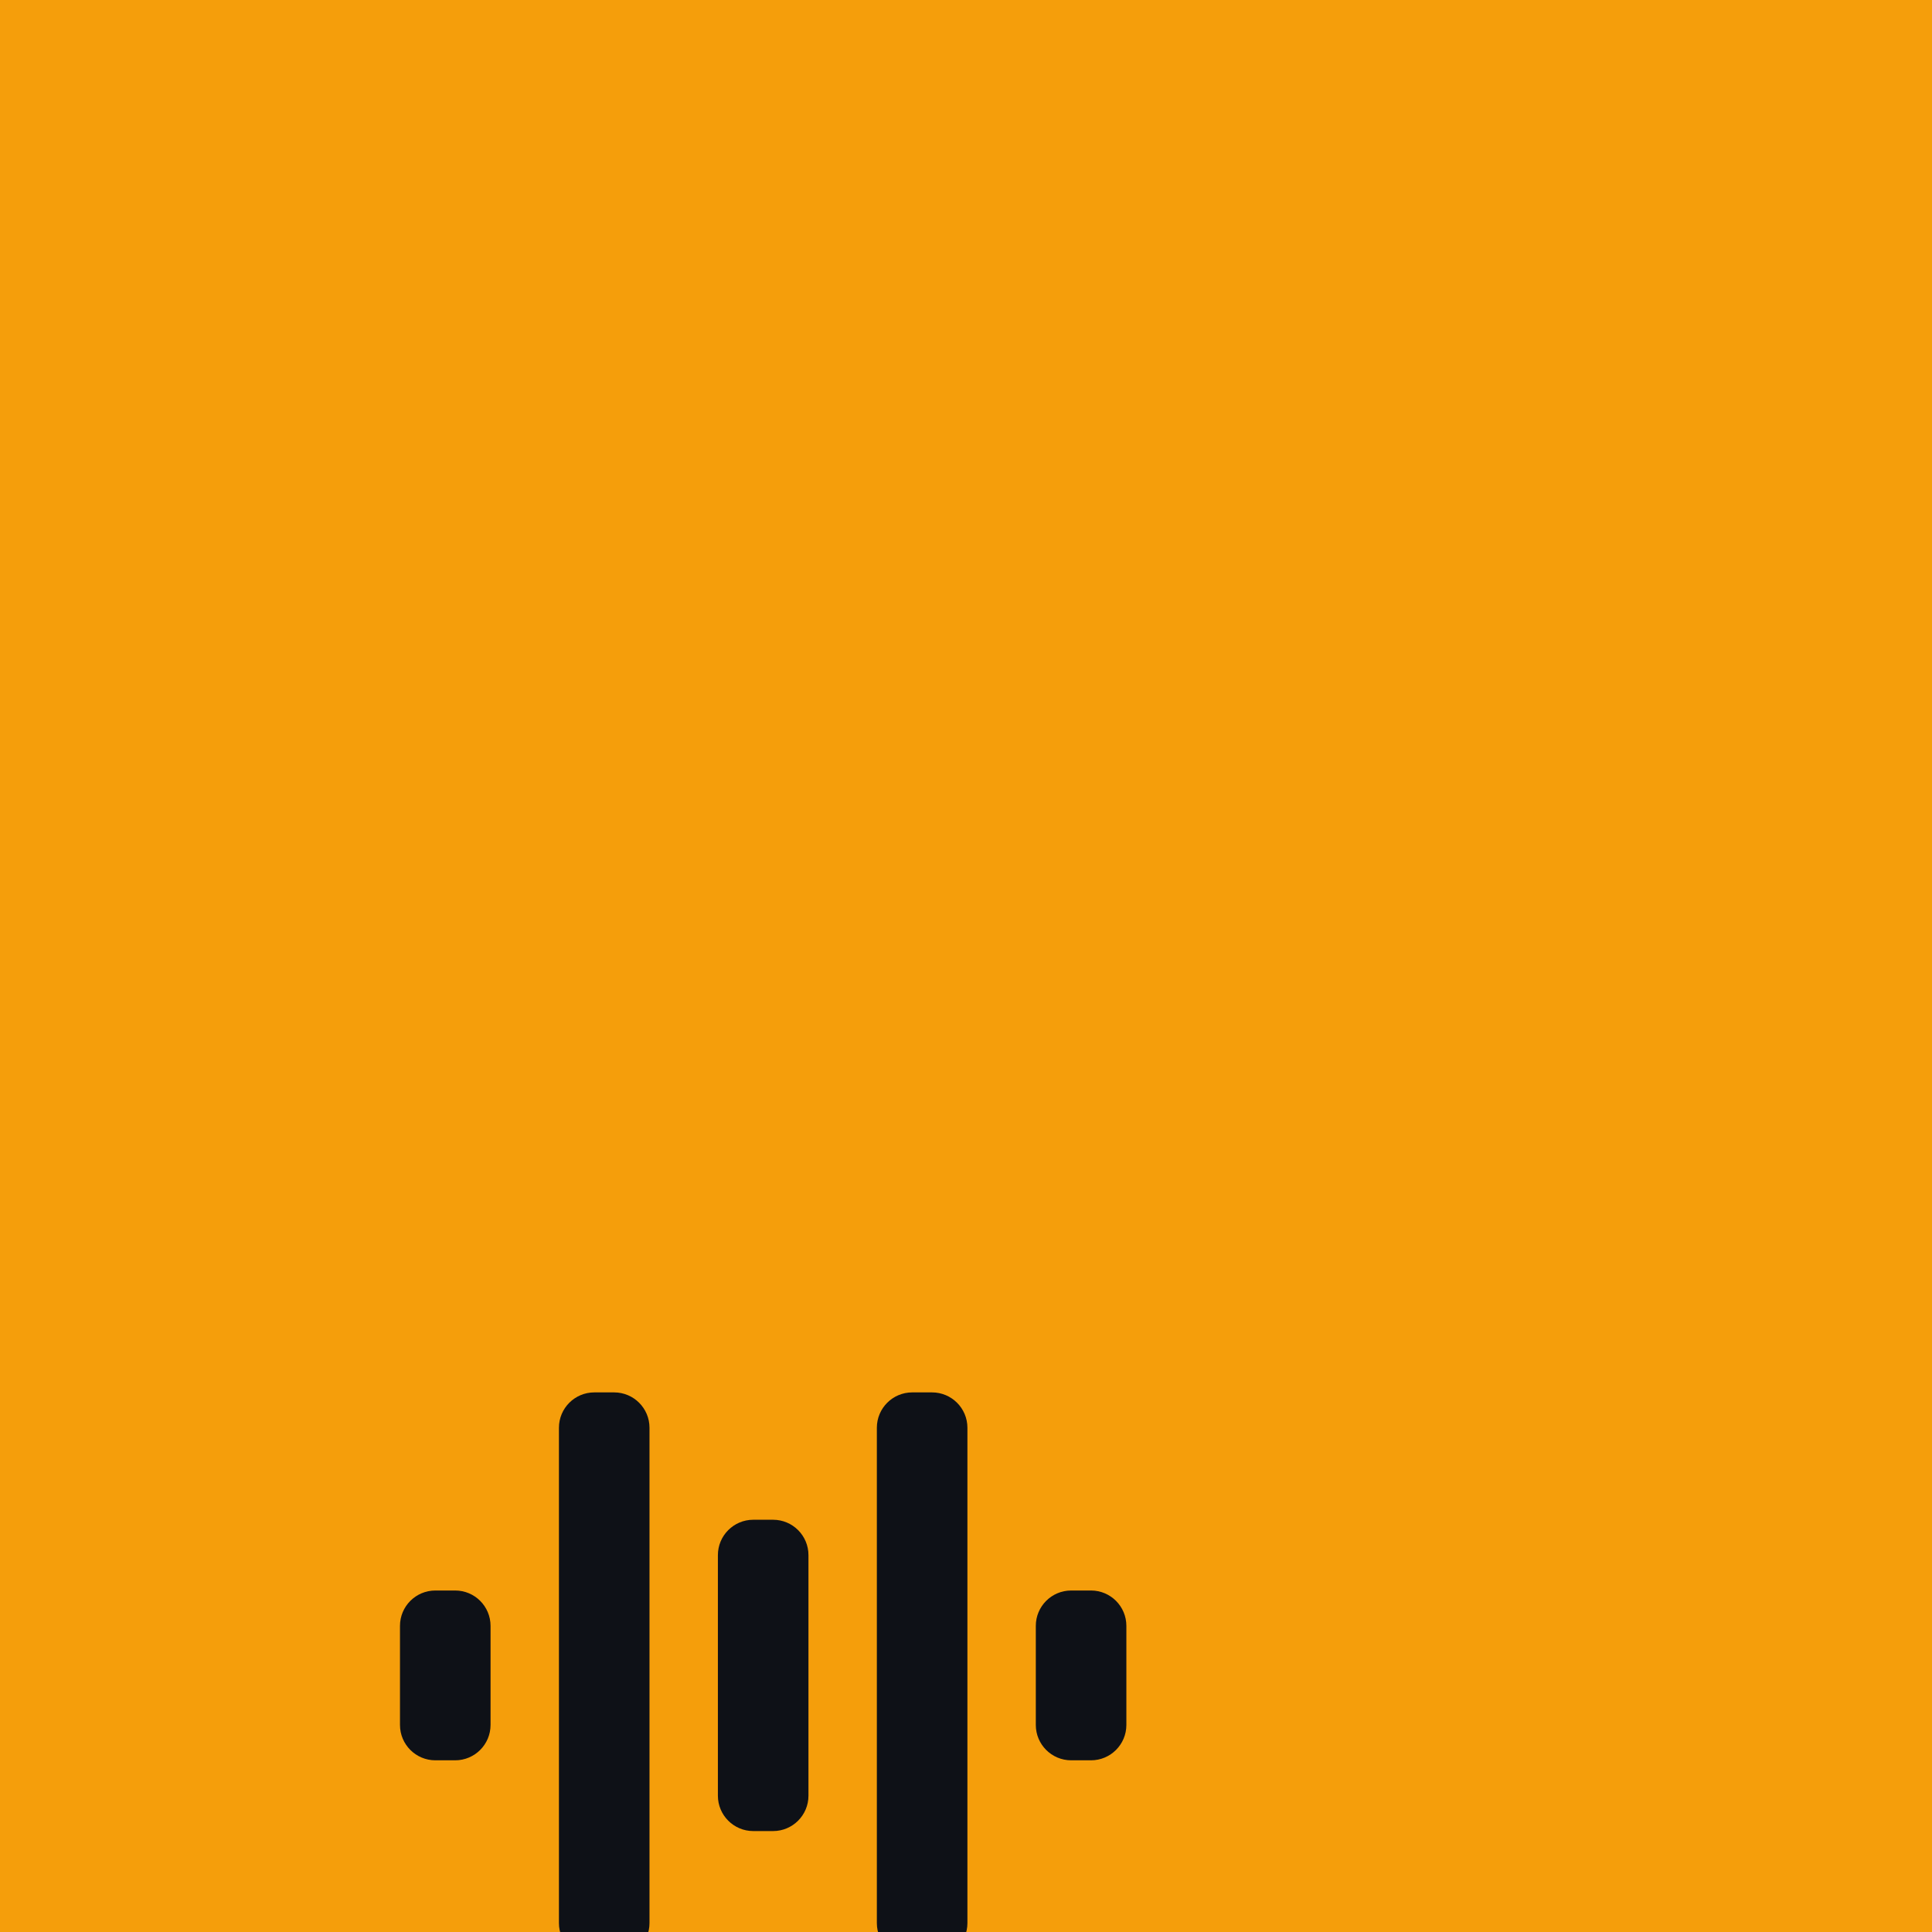
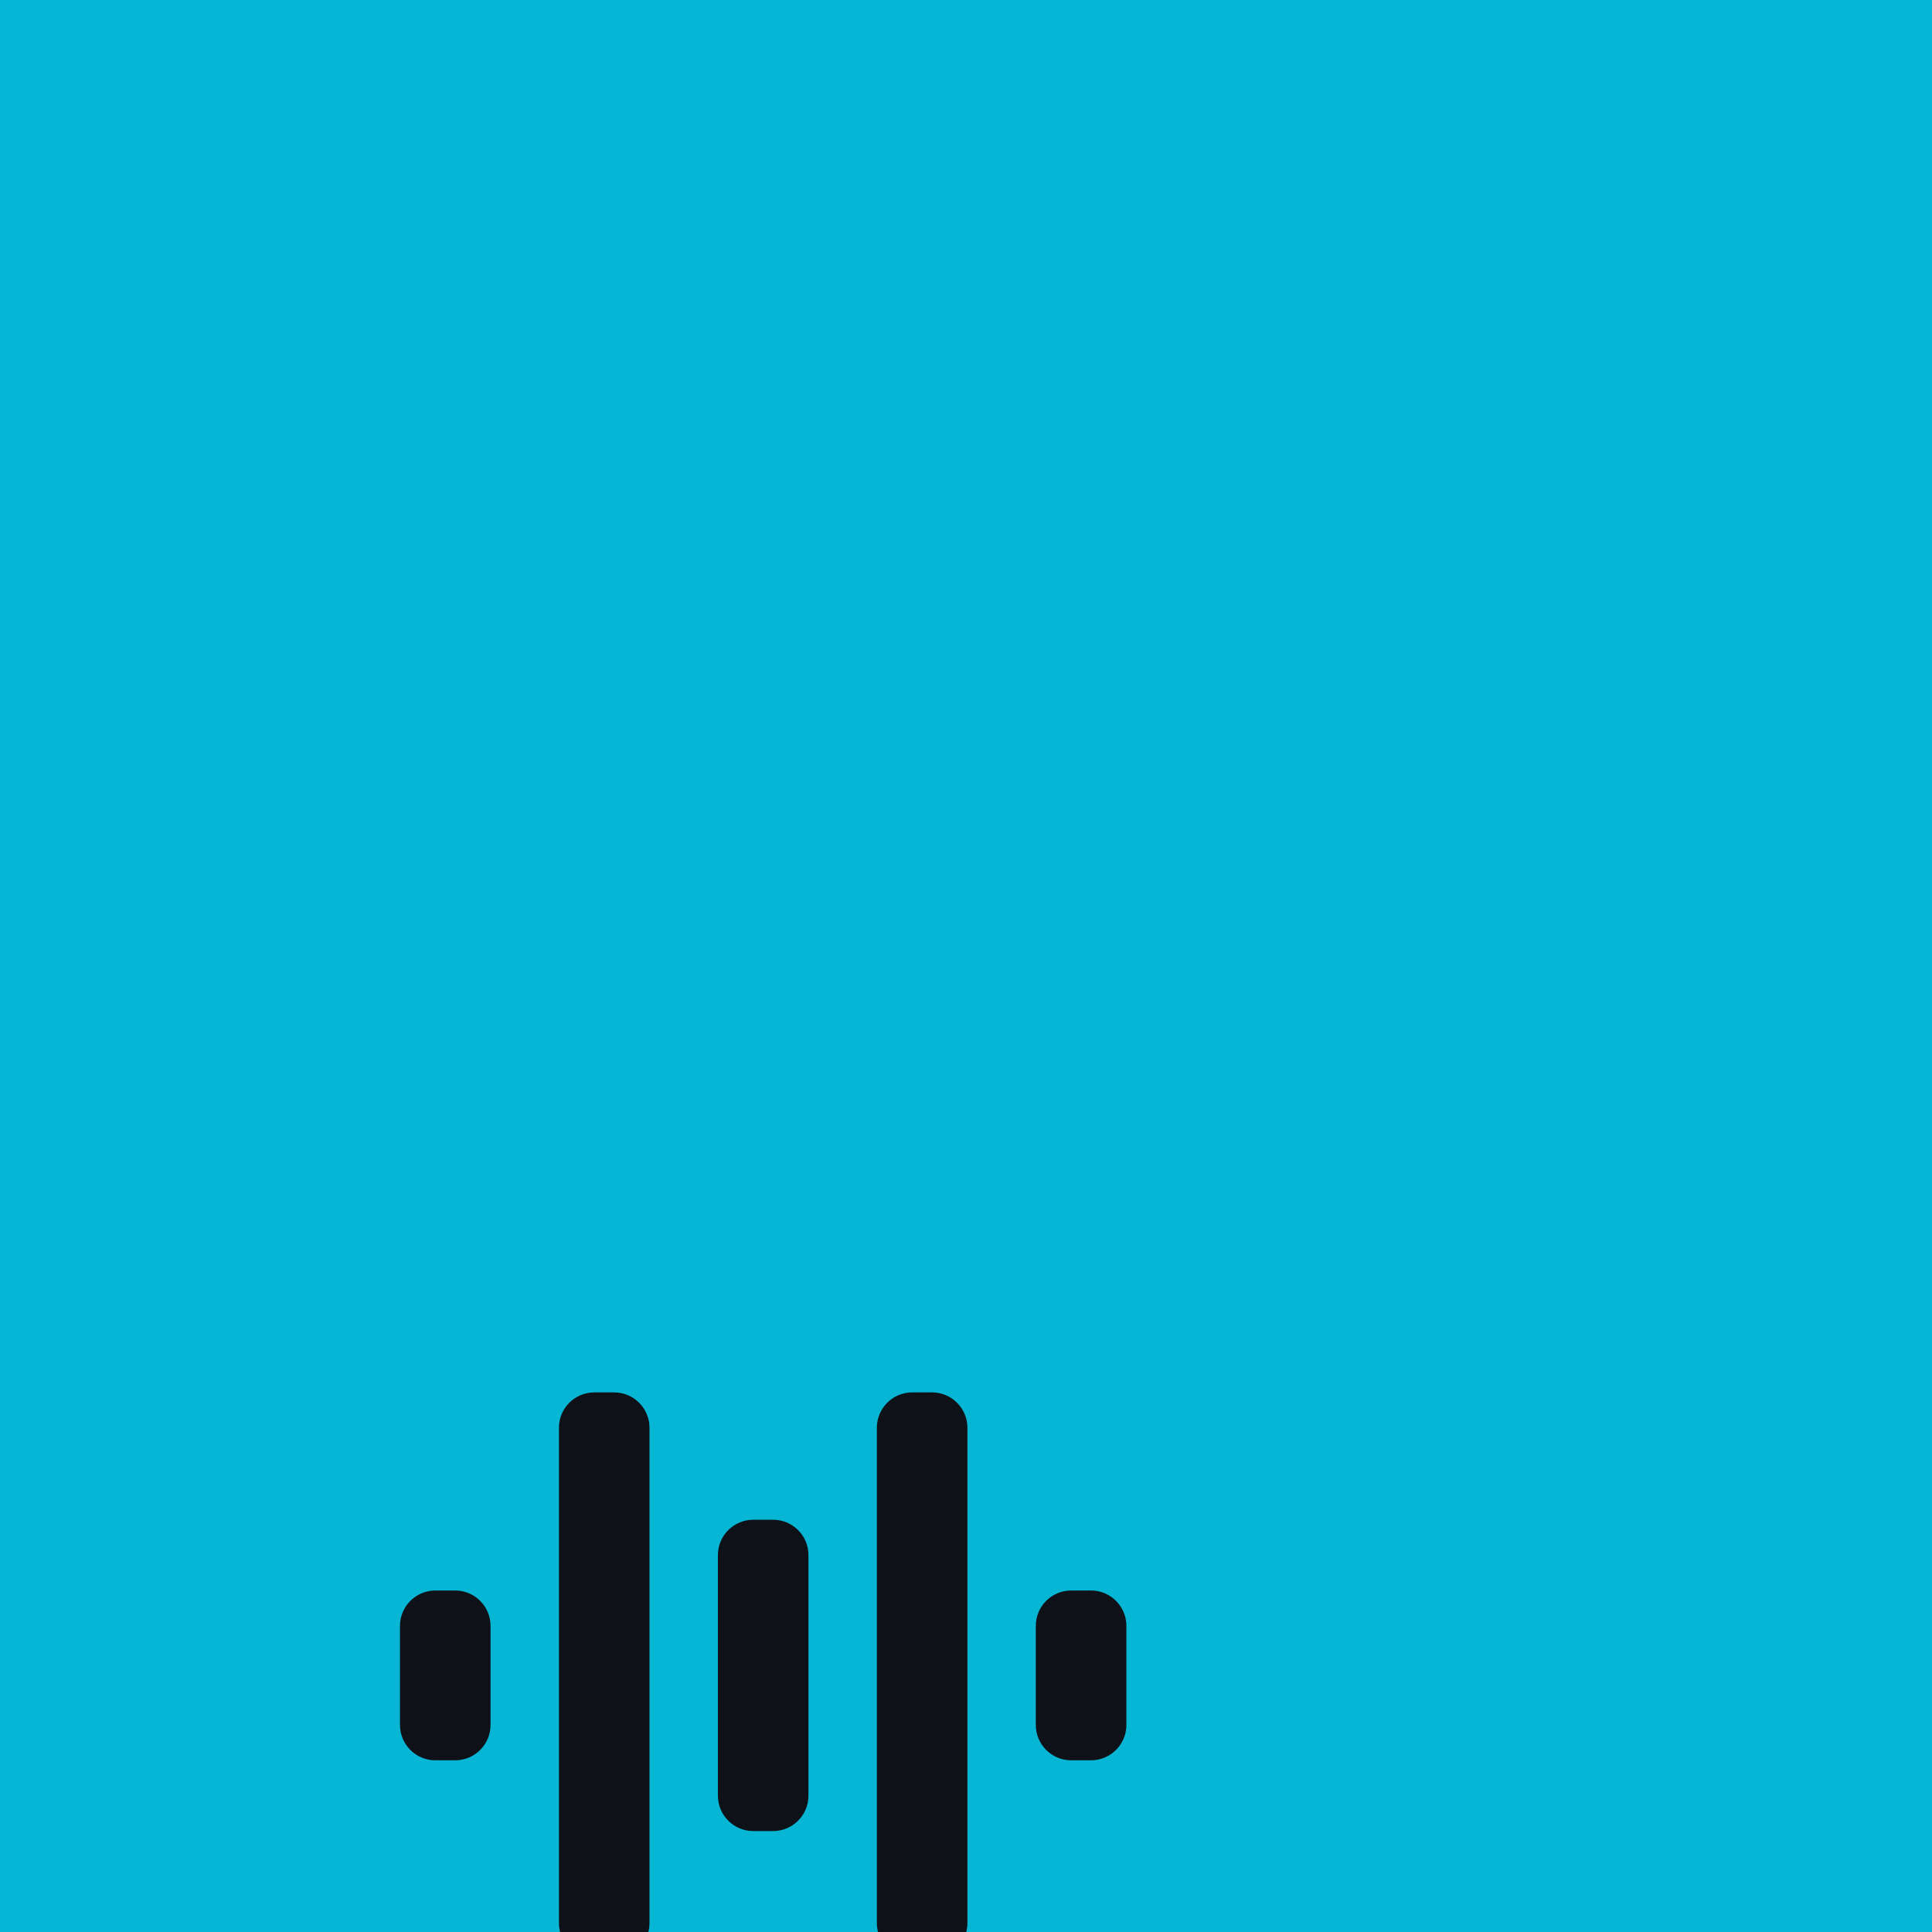
<svg xmlns="http://www.w3.org/2000/svg" viewBox="0 0 512 512">
-   <rect width="512" height="512" fill="#F59E0B" />
+   <rect width="512" height="512" fill="#06b6d4" />
  <g fill="#0E1117" transform="translate(106 144) scale(6.25)">
    <rect x="0" y="44.4" width="3.84" height="7.2" rx="1.5" />
    <rect x="6.74" y="36" width="3.84" height="24" rx="1.5" />
    <rect x="13.48" y="41.4" width="3.84" height="13.2" rx="1.5" />
    <rect x="20.22" y="36" width="3.84" height="24" rx="1.5" />
    <rect x="26.96" y="44.4" width="3.84" height="7.2" rx="1.5" />
  </g>
</svg>
